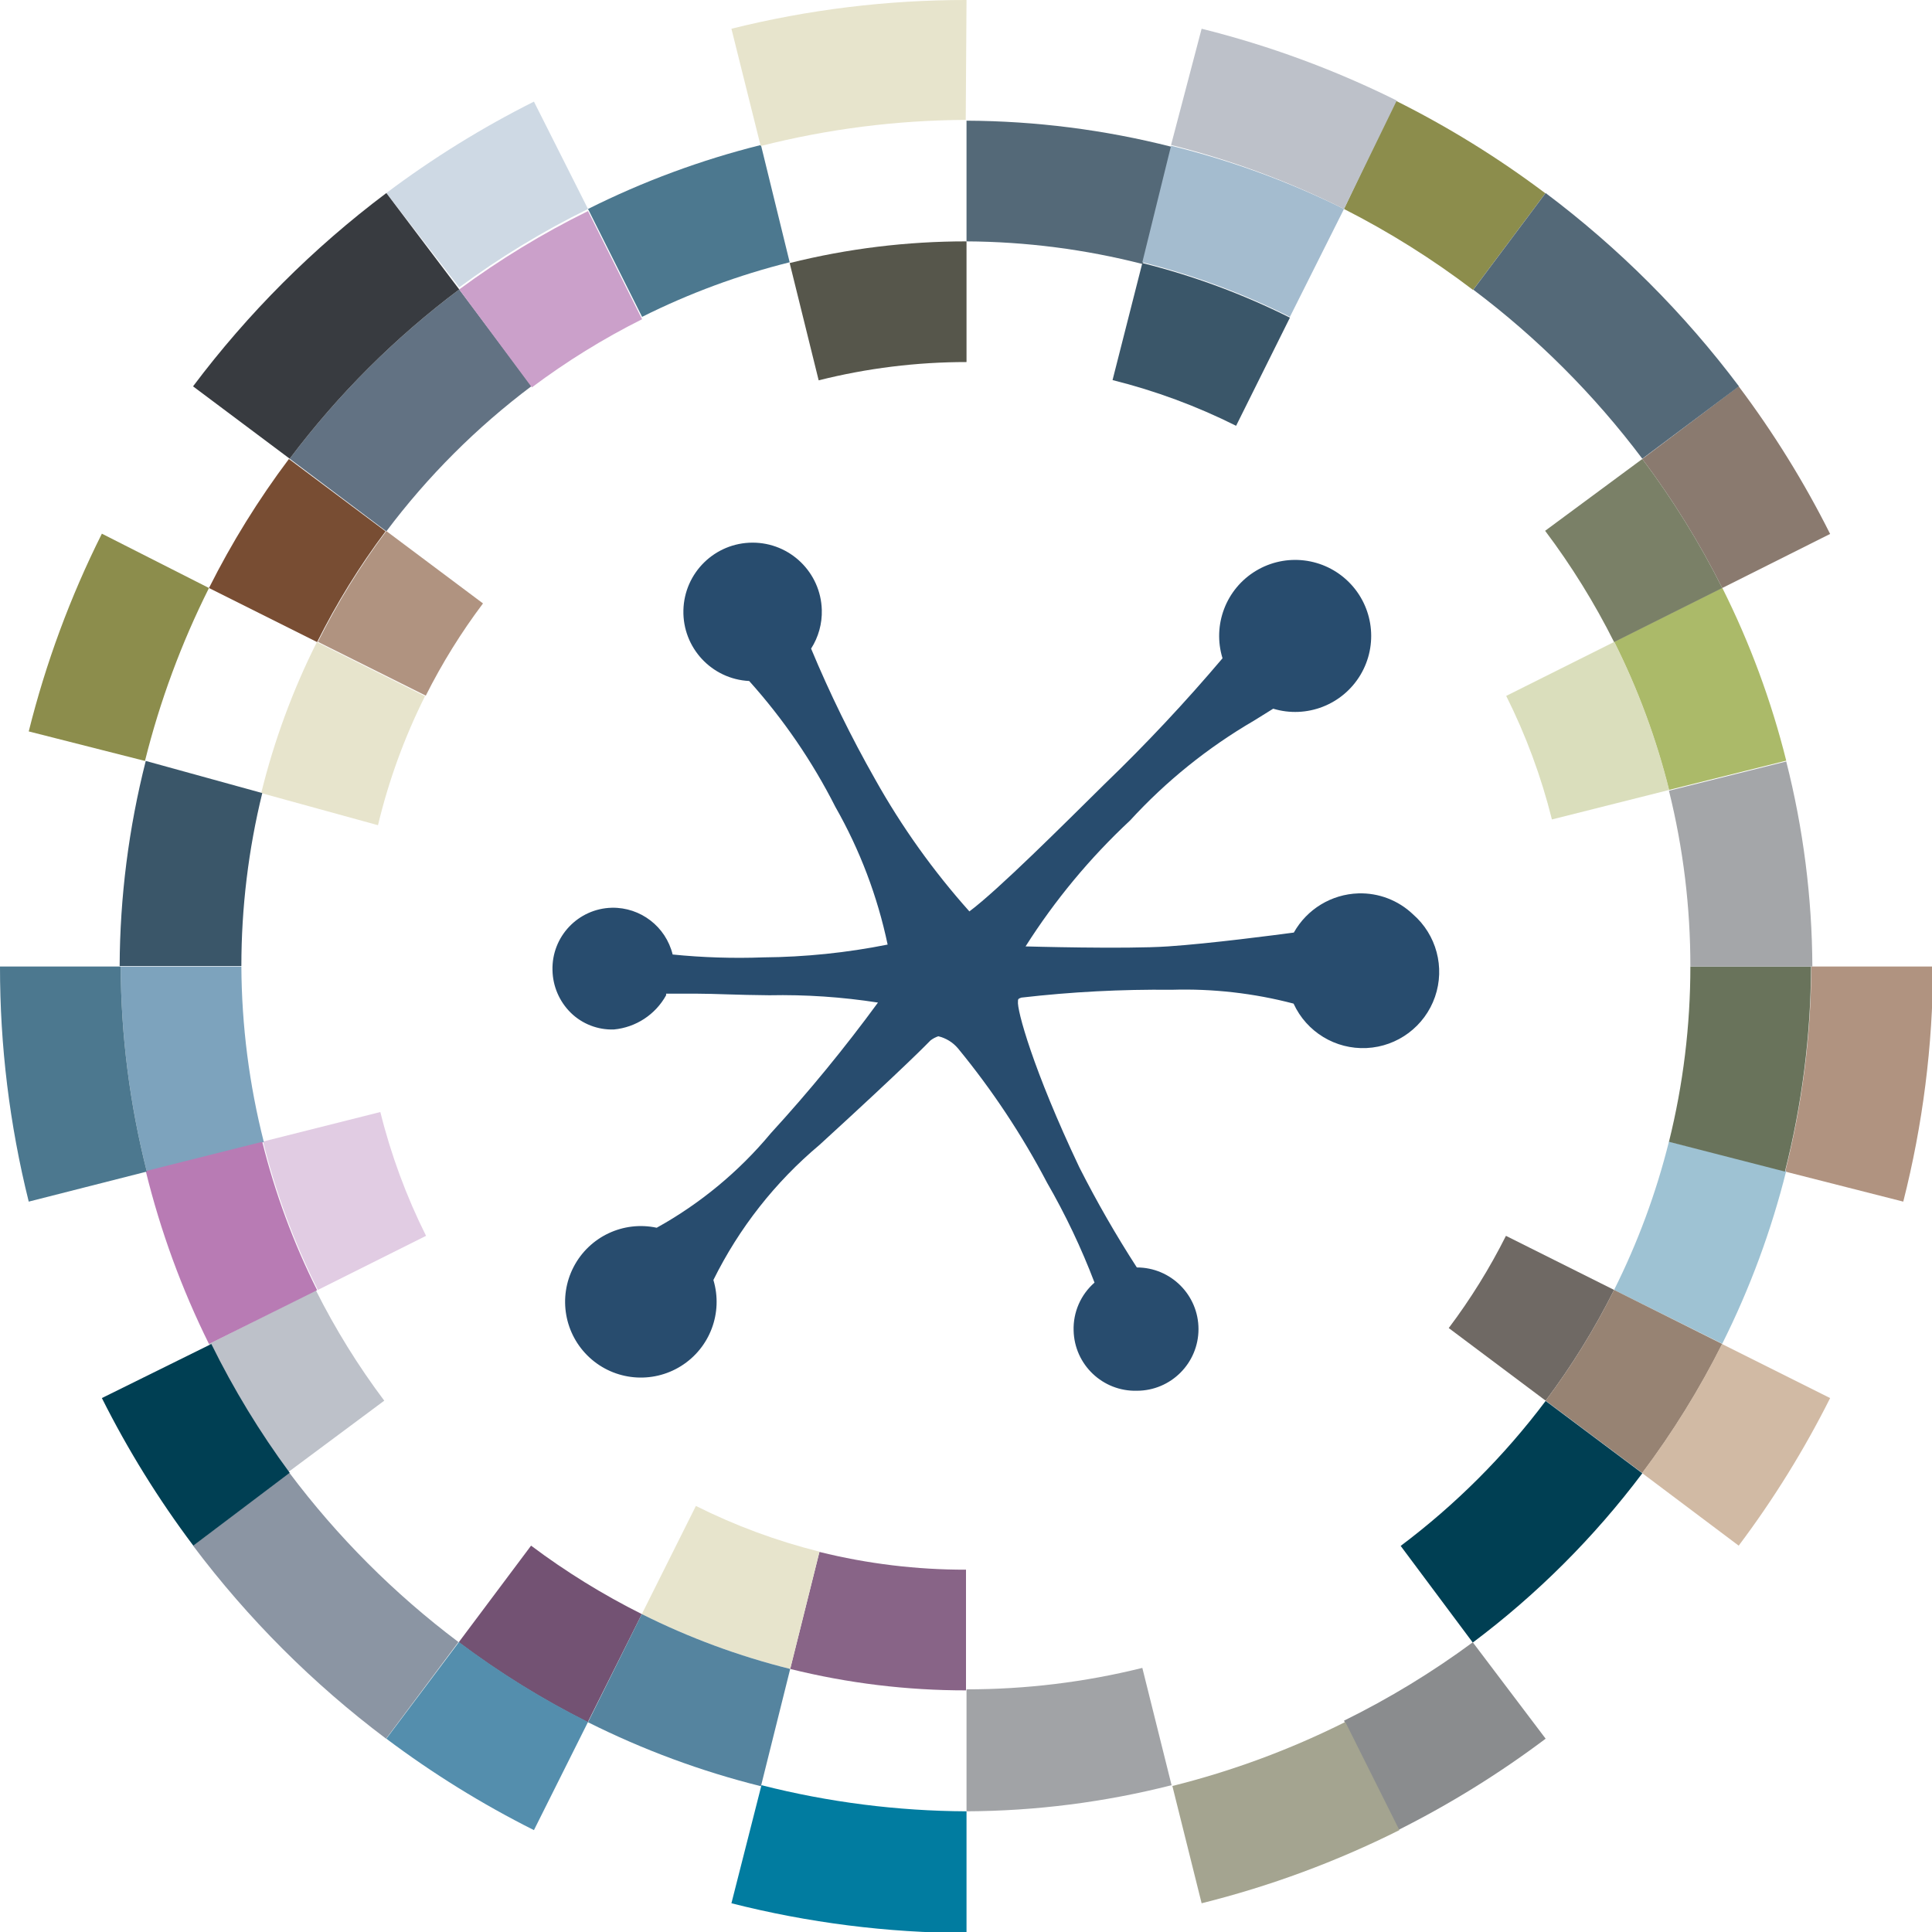
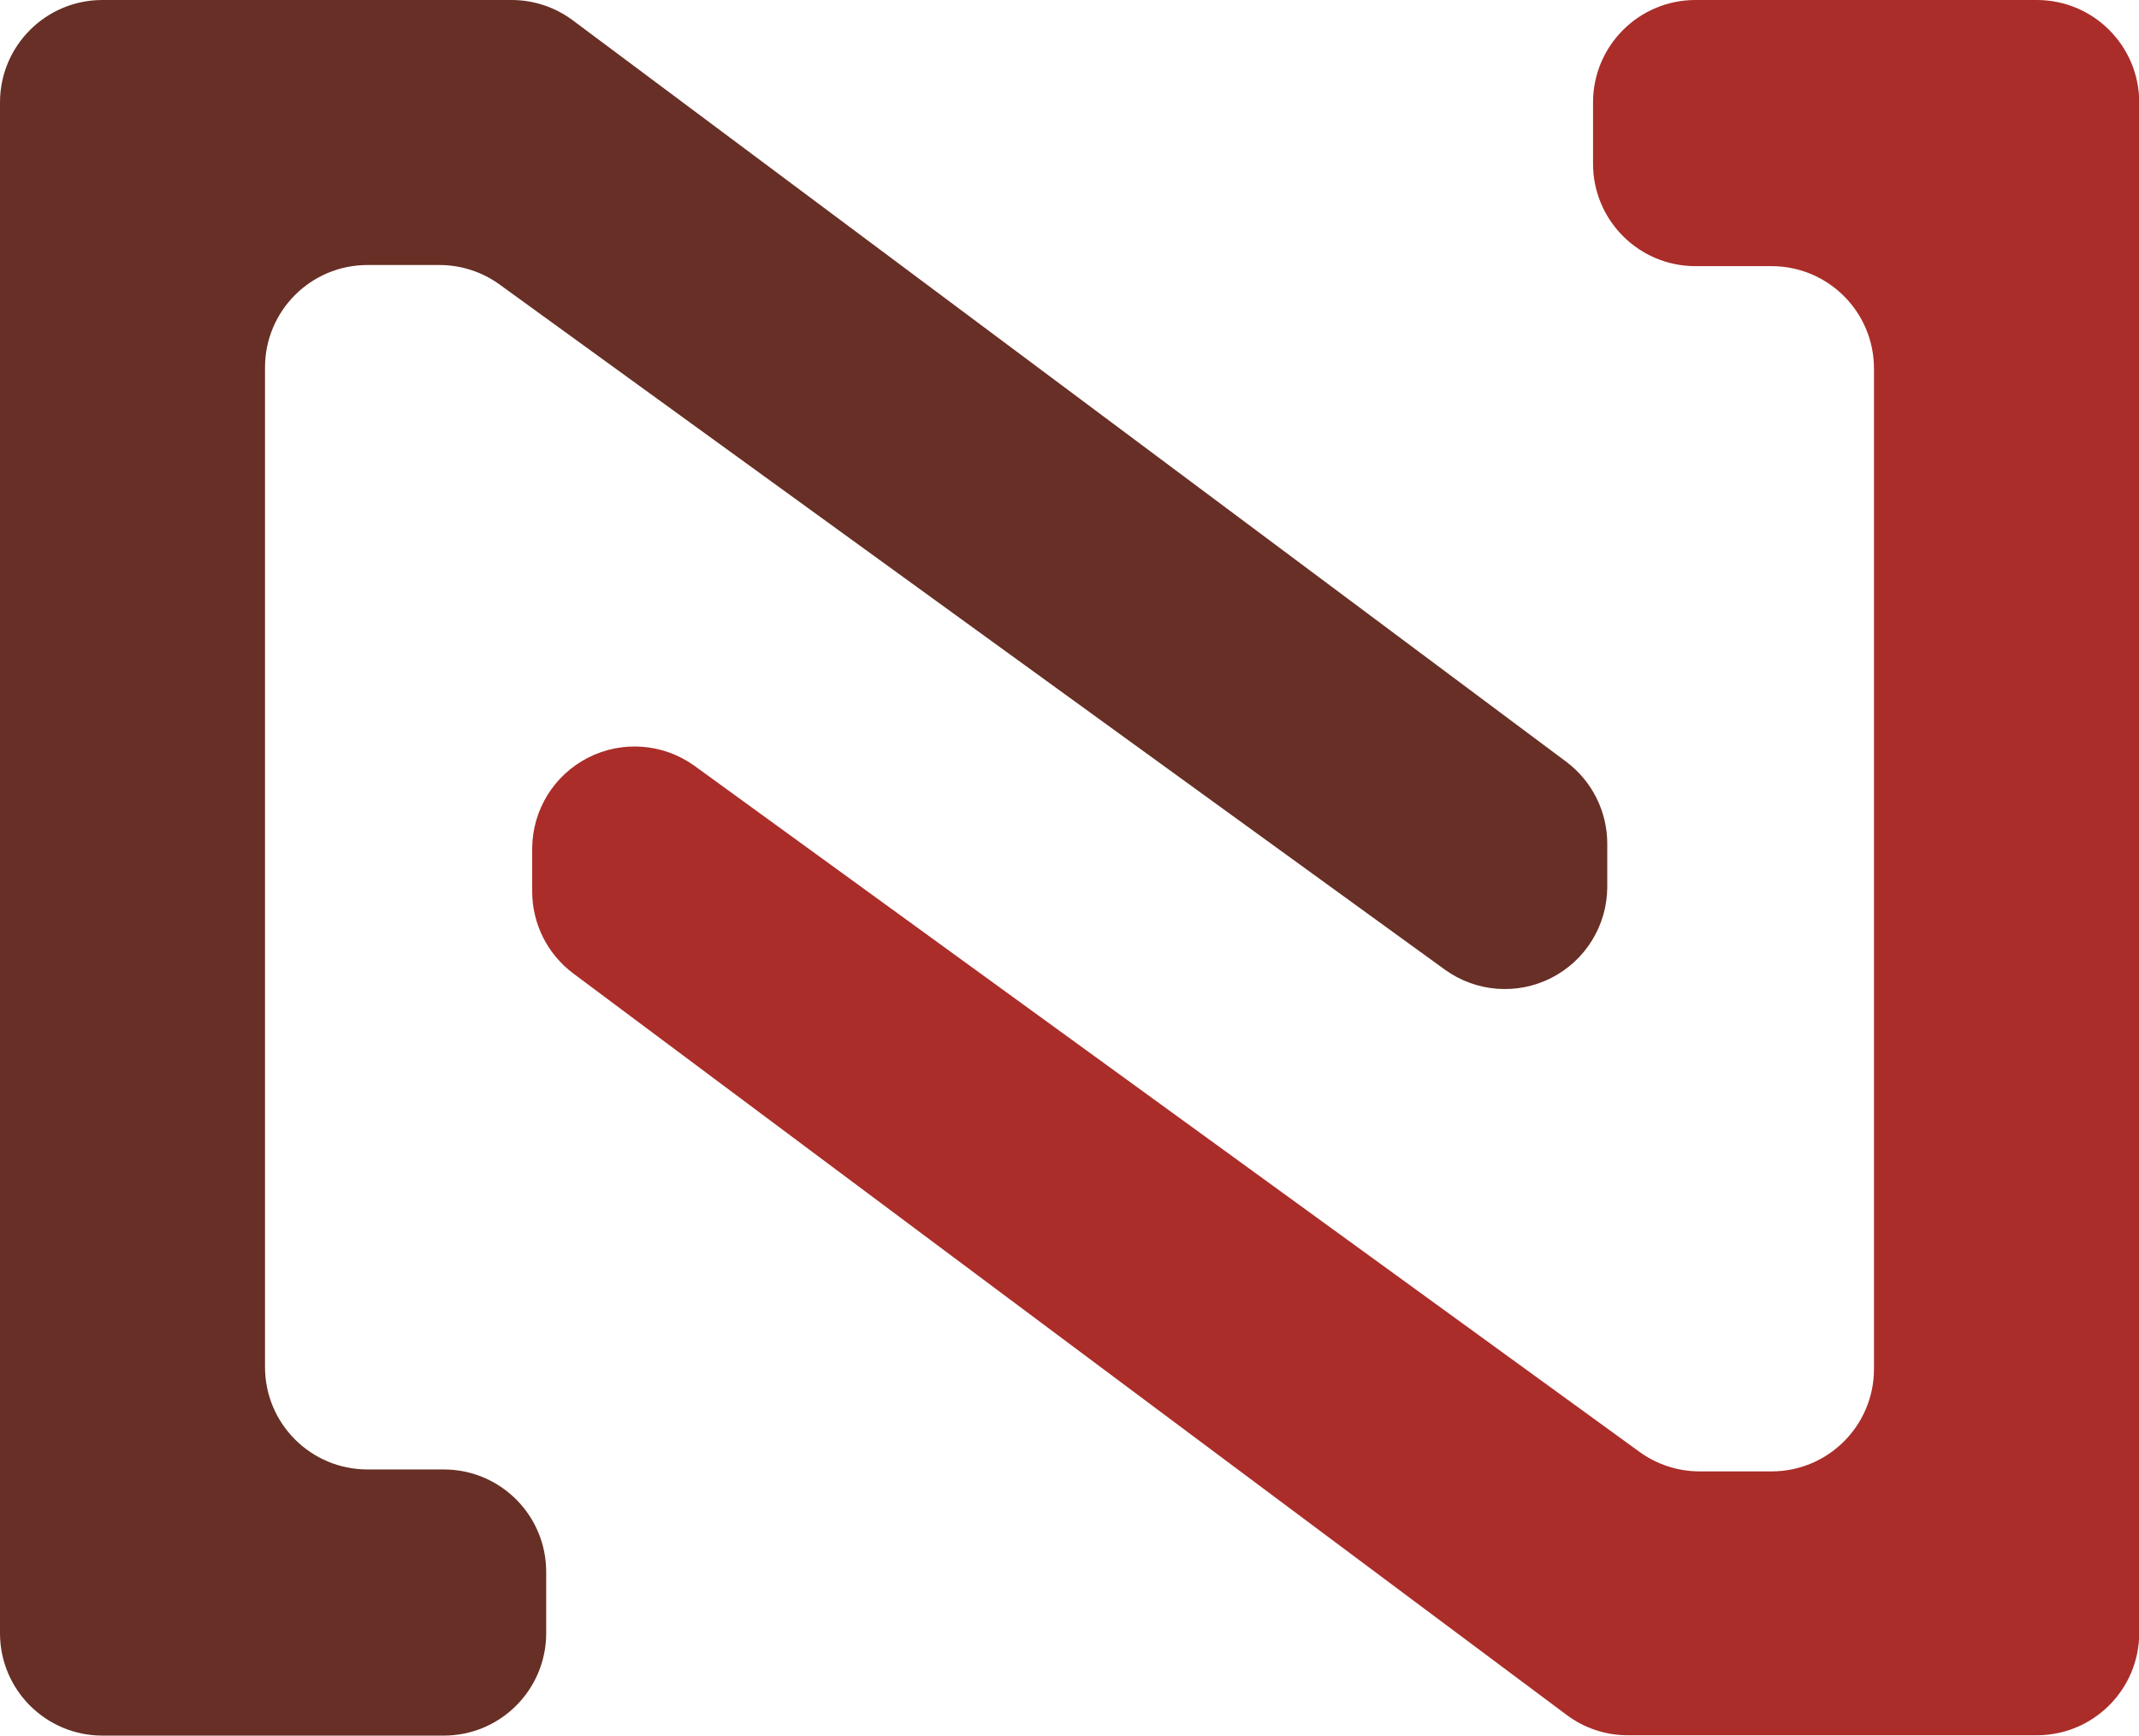
- <svg xmlns="http://www.w3.org/2000/svg" viewBox="0 0 73.96 73.96">
+ <svg xmlns="http://www.w3.org/2000/svg" id="Layer_1" data-name="Layer 1" viewBox="0 0 187.98 152.5">
  <defs>
-     <style>.cls-1{fill:#284c6e;}.cls-2{fill:#8a7a6f;}.cls-3{fill:#017ca0;}.cls-4{fill:#b09380;}.cls-5{fill:#abba69;}.cls-6{fill:#8b95a3;}.cls-7{fill:#8c8d4c;}.cls-8{fill:#546978;}.cls-9{fill:none;stroke:#003f53;stroke-miterlimit:10;stroke-width:1.03px;}.cls-10{fill:#e1cce3;}.cls-11{fill:#e7e4cc;}.cls-12{fill:#6f6964;}.cls-13{fill:#886487;}.cls-14{fill:#735273;}.cls-15{fill:#a1a3a6;}.cls-16{fill:#9ec2d3;}.cls-17{fill:#69735b;}.cls-18{fill:#a4a6a9;}.cls-19{fill:#dadebc;}.cls-20{fill:#7a8067;}.cls-21{fill:#bdc1c9;}.cls-22{fill:#7da3bd;}.cls-23{fill:#3a5669;}.cls-24{fill:#627283;}.cls-25{fill:#cba0ca;}.cls-26{fill:#ced9e4;}.cls-27{fill:#4c788f;}.cls-28{fill:#56564b;}.cls-29{fill:#978373;}.cls-30{fill:#d1baa4;}.cls-31{fill:#003f53;}.cls-32{fill:#8a8c8e;}.cls-33{fill:#a4a490;}.cls-34{fill:#55849f;}.cls-35{fill:#548ead;}.cls-36{fill:#b87bb4;}.cls-37{fill:#784d33;}.cls-38{fill:#383b40;}.cls-39{fill:#a4bccf;}</style>
+     <style>.cls-1{fill:#672f25;}.cls-2{fill:#aa2d29;}</style>
  </defs>
-   <g id="Layer_2" data-name="Layer 2">
-     <g id="Layer_1-2" data-name="Layer 1">
-       <path class="cls-1" d="M54.09,35A2.9,2.9,0,0,0,52,34.2a2.94,2.94,0,0,0-2.47,1.5c-.68.09-3.18.42-4.82.53s-5.41,0-5.45,0v0a24.64,24.64,0,0,1,4-4.82A20.25,20.25,0,0,1,48,27.59l.74-.46a2.91,2.91,0,1,0-1.94-1.93,65,65,0,0,1-4.5,4.8c-1.58,1.56-4.09,4.07-5.19,4.89a28.34,28.34,0,0,1-3.61-5.06,45.65,45.65,0,0,1-2.45-5,2.61,2.61,0,0,0,.41-1.48,2.65,2.65,0,1,0-2.78,2.72,22.3,22.3,0,0,1,3.3,4.82,18.23,18.23,0,0,1,2,5.27,25.34,25.34,0,0,1-4.76.49,25.4,25.4,0,0,1-3.47-.11,2.35,2.35,0,0,0-2.33-1.79,2.33,2.33,0,0,0-2.27,2.39,2.35,2.35,0,0,0,.7,1.63,2.25,2.25,0,0,0,1.65.64,2.56,2.56,0,0,0,2-1.31l0-.06.22,0c.21,0,.53,0,1,0,.63,0,1.49.05,2.73.06a23.93,23.93,0,0,1,4.16.28,59.13,59.13,0,0,1-4.1,5A15.39,15.39,0,0,1,25.14,47,2.9,2.9,0,1,0,27.31,49a16,16,0,0,1,4.06-5.17c3.4-3.11,4.14-3.89,4.25-4a1,1,0,0,1,.3-.16h0a1.41,1.41,0,0,1,.75.46,30.11,30.11,0,0,1,3.41,5.14A26.68,26.68,0,0,1,41.9,49.1a2.34,2.34,0,0,0-.8,1.84,2.36,2.36,0,0,0,2.42,2.3h0a2.36,2.36,0,0,0,0-4.72,42.34,42.34,0,0,1-2.2-3.83c-1.78-3.75-2.4-6.05-2.35-6.36,0-.07,0-.1.13-.14a45.86,45.86,0,0,1,5.75-.3,16.42,16.42,0,0,1,4.67.53A2.92,2.92,0,1,0,54.09,35Z" />
-       <path class="cls-2" d="M66.56,14.79a37,37,0,0,1,3.5,5.65l-4.13,2.07a32.37,32.37,0,0,0-3.06-4.94Z" />
-       <path class="cls-3" d="M28,72.86A37.06,37.06,0,0,0,37,74V69.34a32.43,32.43,0,0,1-7.85-1Z" />
-       <path class="cls-4" d="M69.34,37a32.43,32.43,0,0,1-1,7.85L72.86,46A37.06,37.06,0,0,0,74,37Z" />
-       <path class="cls-5" d="M61.79,24.57a27.54,27.54,0,0,1,2.1,5.67l4.49-1.12a32.13,32.13,0,0,0-2.45-6.62Z" />
-       <path class="cls-6" d="M7.39,59.17a37.2,37.2,0,0,0,7.39,7.39l2.77-3.7a32.55,32.55,0,0,1-6.48-6.49Z" />
-       <path class="cls-7" d="M53.42,3.85a37,37,0,0,1,5.74,3.55l-2.77,3.7A32.37,32.37,0,0,0,51.45,8Z" />
-       <path class="cls-8" d="M59.17,7.39a37.2,37.2,0,0,1,7.4,7.4l-3.7,2.77a32.55,32.55,0,0,0-6.47-6.47Z" />
-       <path class="cls-9" d="M63.13,63.13" />
-       <path class="cls-9" d="M59.86,59.86" />
-       <path class="cls-9" d="M20.64,20.64" />
-       <path class="cls-9" d="M14.1,14.1" />
-       <path class="cls-9" d="M14.1,14.1" />
-       <path class="cls-9" d="M10.83,10.83" />
-       <path class="cls-9" d="M63.13,10.83" />
-       <path class="cls-9" d="M59.86,14.1" />
-       <path class="cls-9" d="M59.86,14.1" />
-       <path class="cls-9" d="M53.32,20.64" />
-       <path class="cls-9" d="M55.47,23.11" />
-       <path class="cls-10" d="M10.07,43.7a27.54,27.54,0,0,0,2.1,5.68l4.14-2.07a23,23,0,0,1-1.75-4.74Z" />
-       <path class="cls-11" d="M10,30.36a27.54,27.54,0,0,1,2.13-5.78l4.14,2.07a23,23,0,0,0-1.8,4.94Z" />
-       <path class="cls-9" d="M23.11,55.47" />
-       <path class="cls-12" d="M59.17,53.62a27.74,27.74,0,0,0,2.62-4.24l-4.14-2.07a23.12,23.12,0,0,1-2.19,3.53Z" />
-       <path class="cls-13" d="M30.25,63.89a27.79,27.79,0,0,0,6.73.82V60.09a23.16,23.16,0,0,1-5.61-.68Z" />
-       <path class="cls-11" d="M24.57,61.79a27.54,27.54,0,0,0,5.68,2.1l1.12-4.49a23,23,0,0,1-4.73-1.75Z" />
-       <path class="cls-14" d="M17.56,62.87a32.37,32.37,0,0,0,4.94,3.06l2.07-4.14a27.74,27.74,0,0,1-4.24-2.62Z" />
-       <path class="cls-15" d="M37,69.34a32.43,32.43,0,0,0,7.85-1l-1.12-4.49a27.8,27.8,0,0,1-6.73.82Z" />
-       <path class="cls-16" d="M61.79,49.38a27.54,27.54,0,0,0,2.1-5.68l4.49,1.12a32.13,32.13,0,0,1-2.45,6.62Z" />
-       <path class="cls-17" d="M63.89,43.71A27.8,27.8,0,0,0,64.71,37h4.62a32.43,32.43,0,0,1-1,7.85Z" />
-       <path class="cls-18" d="M64.71,37a27.79,27.79,0,0,0-.82-6.73l4.49-1.12a32.43,32.43,0,0,1,1,7.85Z" />
-       <path class="cls-19" d="M59.41,31.37a23,23,0,0,0-1.75-4.73l4.14-2.07a27.54,27.54,0,0,1,2.1,5.67Z" />
-       <path class="cls-20" d="M59.15,20.32a27.74,27.74,0,0,1,2.64,4.26l4.14-2.07a32.37,32.37,0,0,0-3.06-4.94Z" />
-       <path class="cls-21" d="M8,51.45a32.36,32.36,0,0,0,3,4.93l3.71-2.76a27.74,27.74,0,0,1-2.62-4.23Z" />
-       <path class="cls-22" d="M4.62,37a32.43,32.43,0,0,0,1,7.85l4.48-1.13A27.8,27.8,0,0,1,9.24,37Z" />
-       <path class="cls-23" d="M5.58,29.13a32.43,32.43,0,0,0-1,7.85H9.24a27.8,27.8,0,0,1,.8-6.62Z" />
-       <path class="cls-24" d="M11.09,17.56a32.55,32.55,0,0,1,6.49-6.48l2.77,3.7a27.9,27.9,0,0,0-5.56,5.56Z" />
-       <path class="cls-25" d="M17.58,11.08a32.36,32.36,0,0,1,4.93-3l2.07,4.14a27.74,27.74,0,0,0-4.22,2.61Z" />
-       <path class="cls-26" d="M14.79,7.39a37,37,0,0,1,5.65-3.5L22.51,8a32.36,32.36,0,0,0-4.93,3Z" />
-       <path class="cls-27" d="M22.51,8a32.13,32.13,0,0,1,6.62-2.45l1.1,4.49a27.54,27.54,0,0,0-5.65,2.09Z" />
-       <path class="cls-28" d="M30.23,10.07A27.79,27.79,0,0,1,37,9.24v4.62a23.16,23.16,0,0,0-5.66.7Z" />
-       <path class="cls-23" d="M43.73,10.07a27.54,27.54,0,0,1,5.65,2.09L47.32,16.3a23,23,0,0,0-4.73-1.75Z" />
-       <path class="cls-4" d="M12.17,24.57a27.74,27.74,0,0,1,2.62-4.24l3.7,2.77a23.12,23.12,0,0,0-2.19,3.53Z" />
-       <path class="cls-29" d="M62.87,56.39a32.37,32.37,0,0,0,3.06-4.94l-4.14-2.07a27.74,27.74,0,0,1-2.62,4.24Z" />
-       <path class="cls-30" d="M66.56,59.17a37,37,0,0,0,3.5-5.65l-4.14-2.07a32.37,32.37,0,0,1-3.06,4.94Z" />
-       <path class="cls-31" d="M56.38,62.88a32.55,32.55,0,0,0,6.49-6.48l-3.7-2.77a27.9,27.9,0,0,1-5.55,5.55Z" />
-       <path class="cls-32" d="M53.52,70.06a37,37,0,0,0,5.65-3.5l-2.79-3.69a32.36,32.36,0,0,1-4.93,3Z" />
-       <path class="cls-33" d="M46,72.86a36.72,36.72,0,0,0,7.57-2.8l-2.07-4.14a32.13,32.13,0,0,1-6.62,2.45Z" />
-       <path class="cls-34" d="M22.51,65.93a32.13,32.13,0,0,0,6.62,2.45l1.12-4.49a27.54,27.54,0,0,1-5.68-2.1Z" />
-       <path class="cls-35" d="M14.79,66.56a37,37,0,0,0,5.65,3.5l2.07-4.14a32.37,32.37,0,0,1-4.94-3.06Z" />
-       <path class="cls-31" d="M3.9,53.52a37,37,0,0,0,3.5,5.65l3.69-2.79a32.36,32.36,0,0,1-3-4.93Z" />
-       <path class="cls-36" d="M5.58,44.83A32.13,32.13,0,0,0,8,51.45l4.14-2.06a27.54,27.54,0,0,1-2.1-5.68Z" />
-       <path class="cls-27" d="M1.1,46A37.06,37.06,0,0,1,0,37H4.62a32.43,32.43,0,0,0,1,7.85Z" />
-       <path class="cls-7" d="M1.1,28a36.72,36.72,0,0,1,2.8-7.57L8,22.51a32.13,32.13,0,0,0-2.45,6.62Z" />
-       <path class="cls-37" d="M8,22.51a32.37,32.37,0,0,1,3.06-4.94l3.7,2.77a27.74,27.74,0,0,0-2.62,4.24Z" />
-       <path class="cls-38" d="M7.39,14.79a37.2,37.2,0,0,1,7.4-7.4l2.79,3.69a32.55,32.55,0,0,0-6.49,6.48Z" />
-       <path class="cls-11" d="M37,0a37.06,37.06,0,0,0-9,1.1l1.12,4.49a32.43,32.43,0,0,1,7.85-1Z" />
-       <path class="cls-8" d="M37,4.62a32.43,32.43,0,0,1,7.85,1l-1.1,4.49A27.79,27.79,0,0,0,37,9.24Z" />
-       <path class="cls-39" d="M44.83,5.58A32.13,32.13,0,0,1,51.45,8l-2.07,4.13a27.54,27.54,0,0,0-5.65-2.09Z" />
-       <path class="cls-21" d="M46,1.1a36.72,36.72,0,0,1,7.47,2.75L51.45,8a32.13,32.13,0,0,0-6.62-2.45Z" />
-     </g>
-   </g>
+   <path class="cls-1" d="M45,0H9A9,9,0,0,0,0,9V143.53a9,9,0,0,0,9,9H39a9,9,0,0,0,9-9v-5.39a9,9,0,0,0-9-9H32.29a9,9,0,0,1-9-9V32.29a9,9,0,0,1,9-9h6.35A9,9,0,0,1,43.9,25L127,85.23A9,9,0,0,0,141.25,78V74.14a9,9,0,0,0-3.6-7.19L50.33,1.78A9,9,0,0,0,45,0Z" transform="translate(0 0)" />
+   <path class="cls-2" d="M143,152.5h36a9,9,0,0,0,9-9V9a9,9,0,0,0-9-9H149a9,9,0,0,0-9,9v5.39a9,9,0,0,0,9,9h6.69a9,9,0,0,1,9,9v87.92a9,9,0,0,1-9,9h-6.34a9,9,0,0,1-5.26-1.71L61,67.28a9,9,0,0,0-14.23,7.26v3.83a9,9,0,0,0,3.61,7.18l87.31,65.17A8.94,8.94,0,0,0,143,152.5Z" transform="translate(0 0)" />
</svg>
